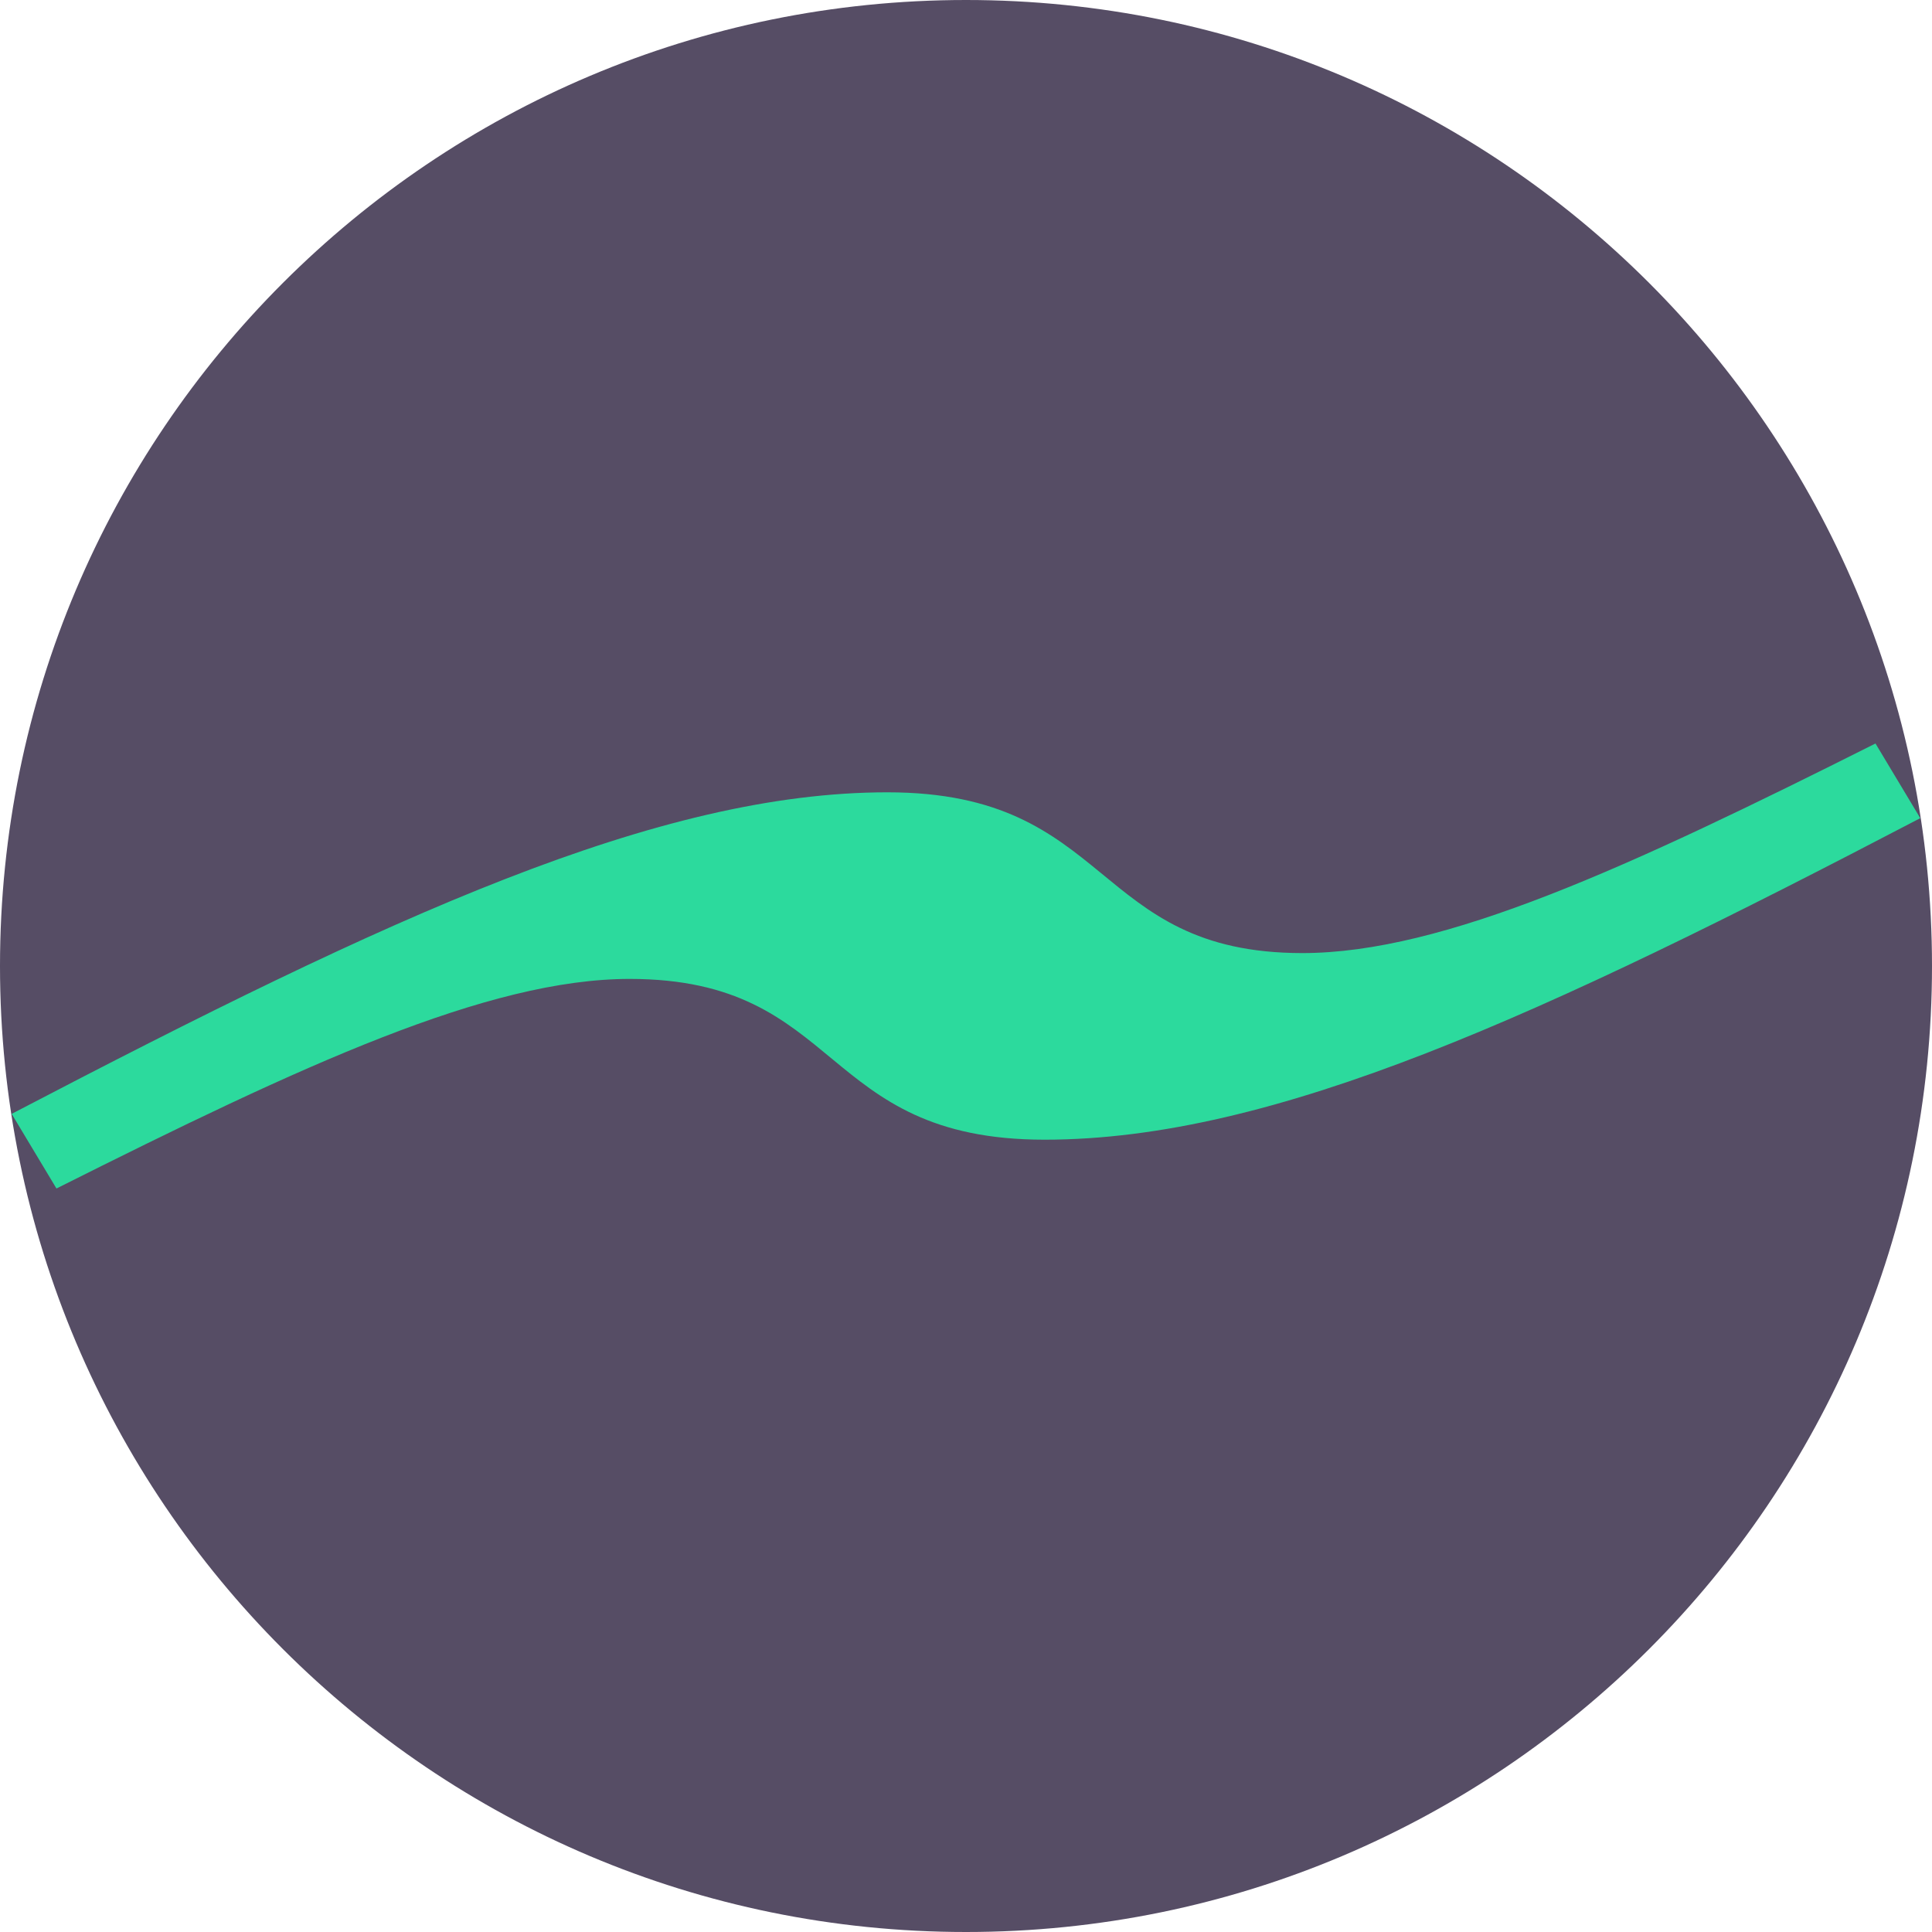
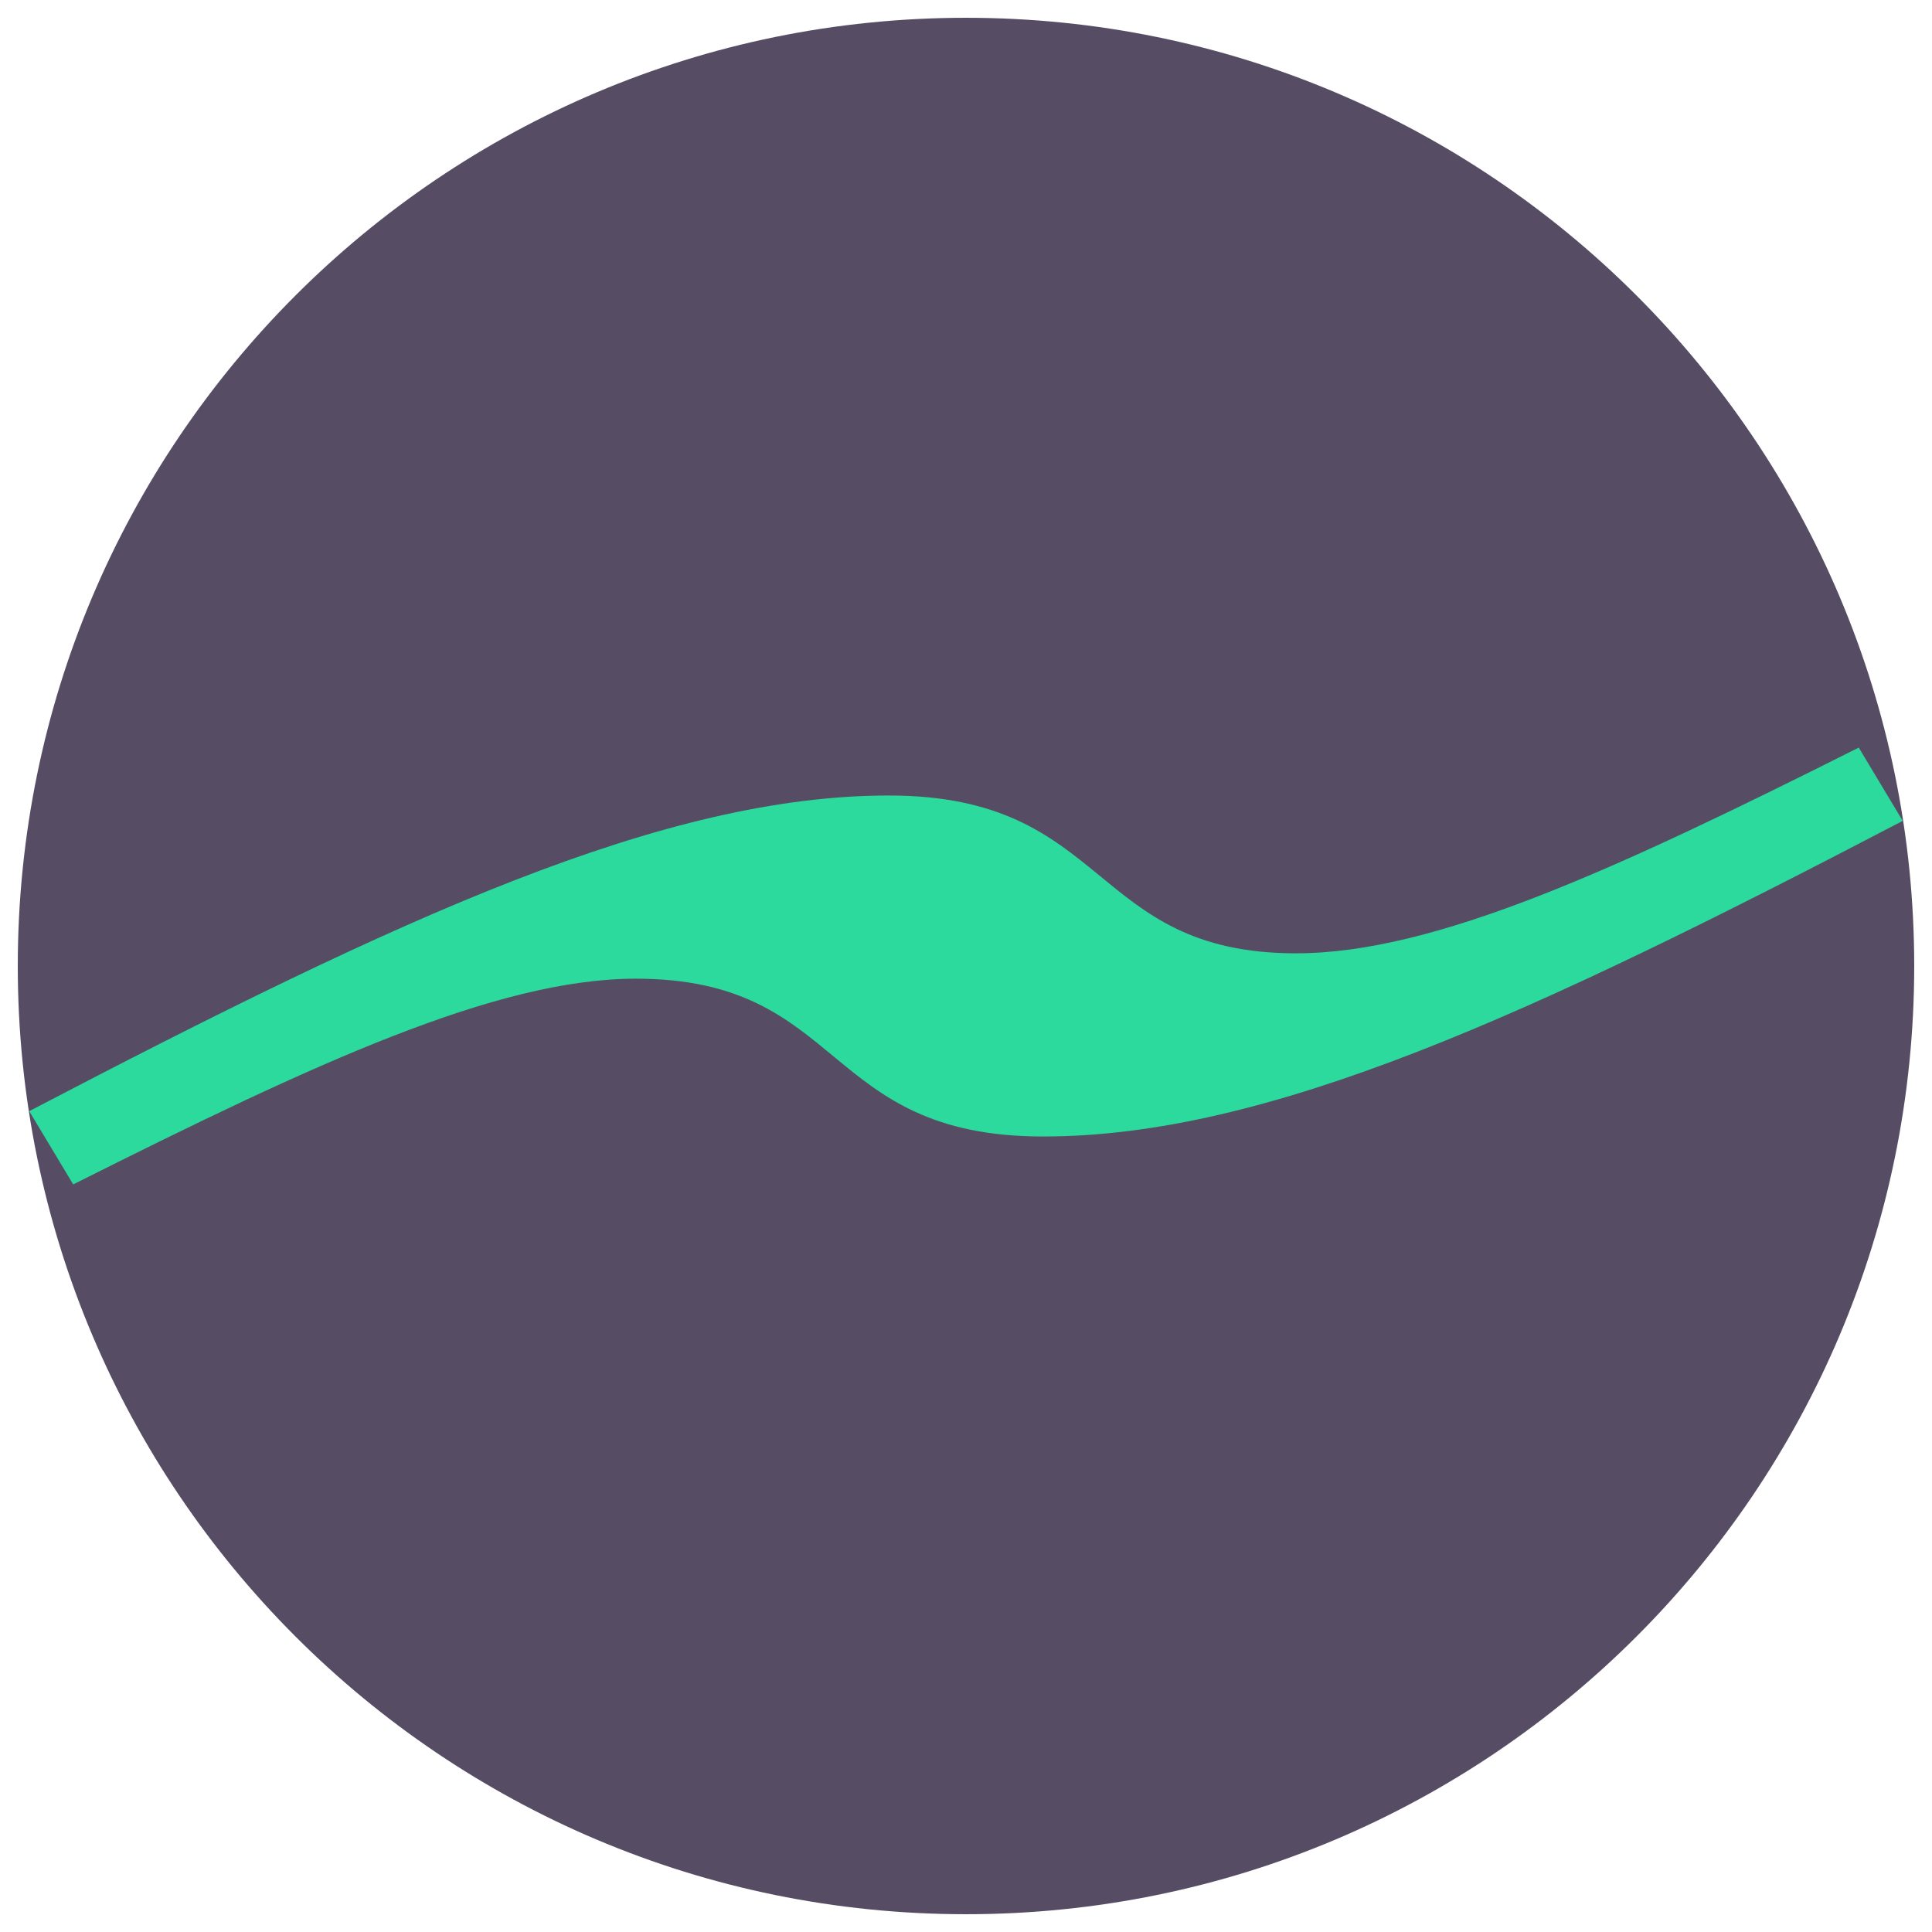
- <svg xmlns="http://www.w3.org/2000/svg" width="80mm" height="80mm" viewBox="0 0 80 80" version="1.1" id="svg1" xml:space="preserve">
-   <defs id="defs1" />
-   <g id="layer1" transform="translate(-65.00001,-108.5)" style="stroke:none">
+ <svg xmlns="http://www.w3.org/2000/svg" width="81.5mm" height="81.5mm" viewBox="0 0 81.5 81.5" version="1.1" id="svg1" xml:space="preserve">
+   <defs id="defs1">
+     <linearGradient id="swatch34">
+       <stop style="stop-color:#000000;stop-opacity:1;" offset="0" id="stop34" />
+     </linearGradient>
+   </defs>
+   <g id="layer1" transform="translate(-64.25001,-107.75)" style="stroke:none">
    <path fill="#2cda9d" d="m 65,148.5 c 0,-22.094 17.906,-40 40,-40 22.094,0 40,17.906 40,40 0,22.094 -17.906,40 -40,40 -22.094,0 -40,-17.906 -40,-40 z" id="path1" style="fill:#564d65;fill-opacity:1;stroke:none;stroke-width:4;stroke-dasharray:none;stroke-opacity:1" />
    <path style="font-size:333.333px;line-height:0;font-family:STIX;-inkscape-font-specification:'STIX, Normal';text-align:center;text-anchor:middle;white-space:pre;fill:#2cda9d;fill-opacity:1;stroke:none;stroke-width:2.764;stroke-linejoin:bevel;paint-order:stroke fill markers" d="m 67.338,157.713 c 10.186,-5.112 17.862,-8.678 23.736,-8.678 8.874,0 7.802,6.657 17.176,6.657 9.499,0 20.56,-5.112 36.265,-13.314 l -1.855,-3.091 c -10.186,5.112 -17.862,8.678 -23.736,8.678 -8.749,0 -7.802,-6.657 -17.176,-6.657 -9.499,0 -20.56,5.112 -36.265,13.315 z" id="text47" aria-label="~" />
  </g>
</svg>
